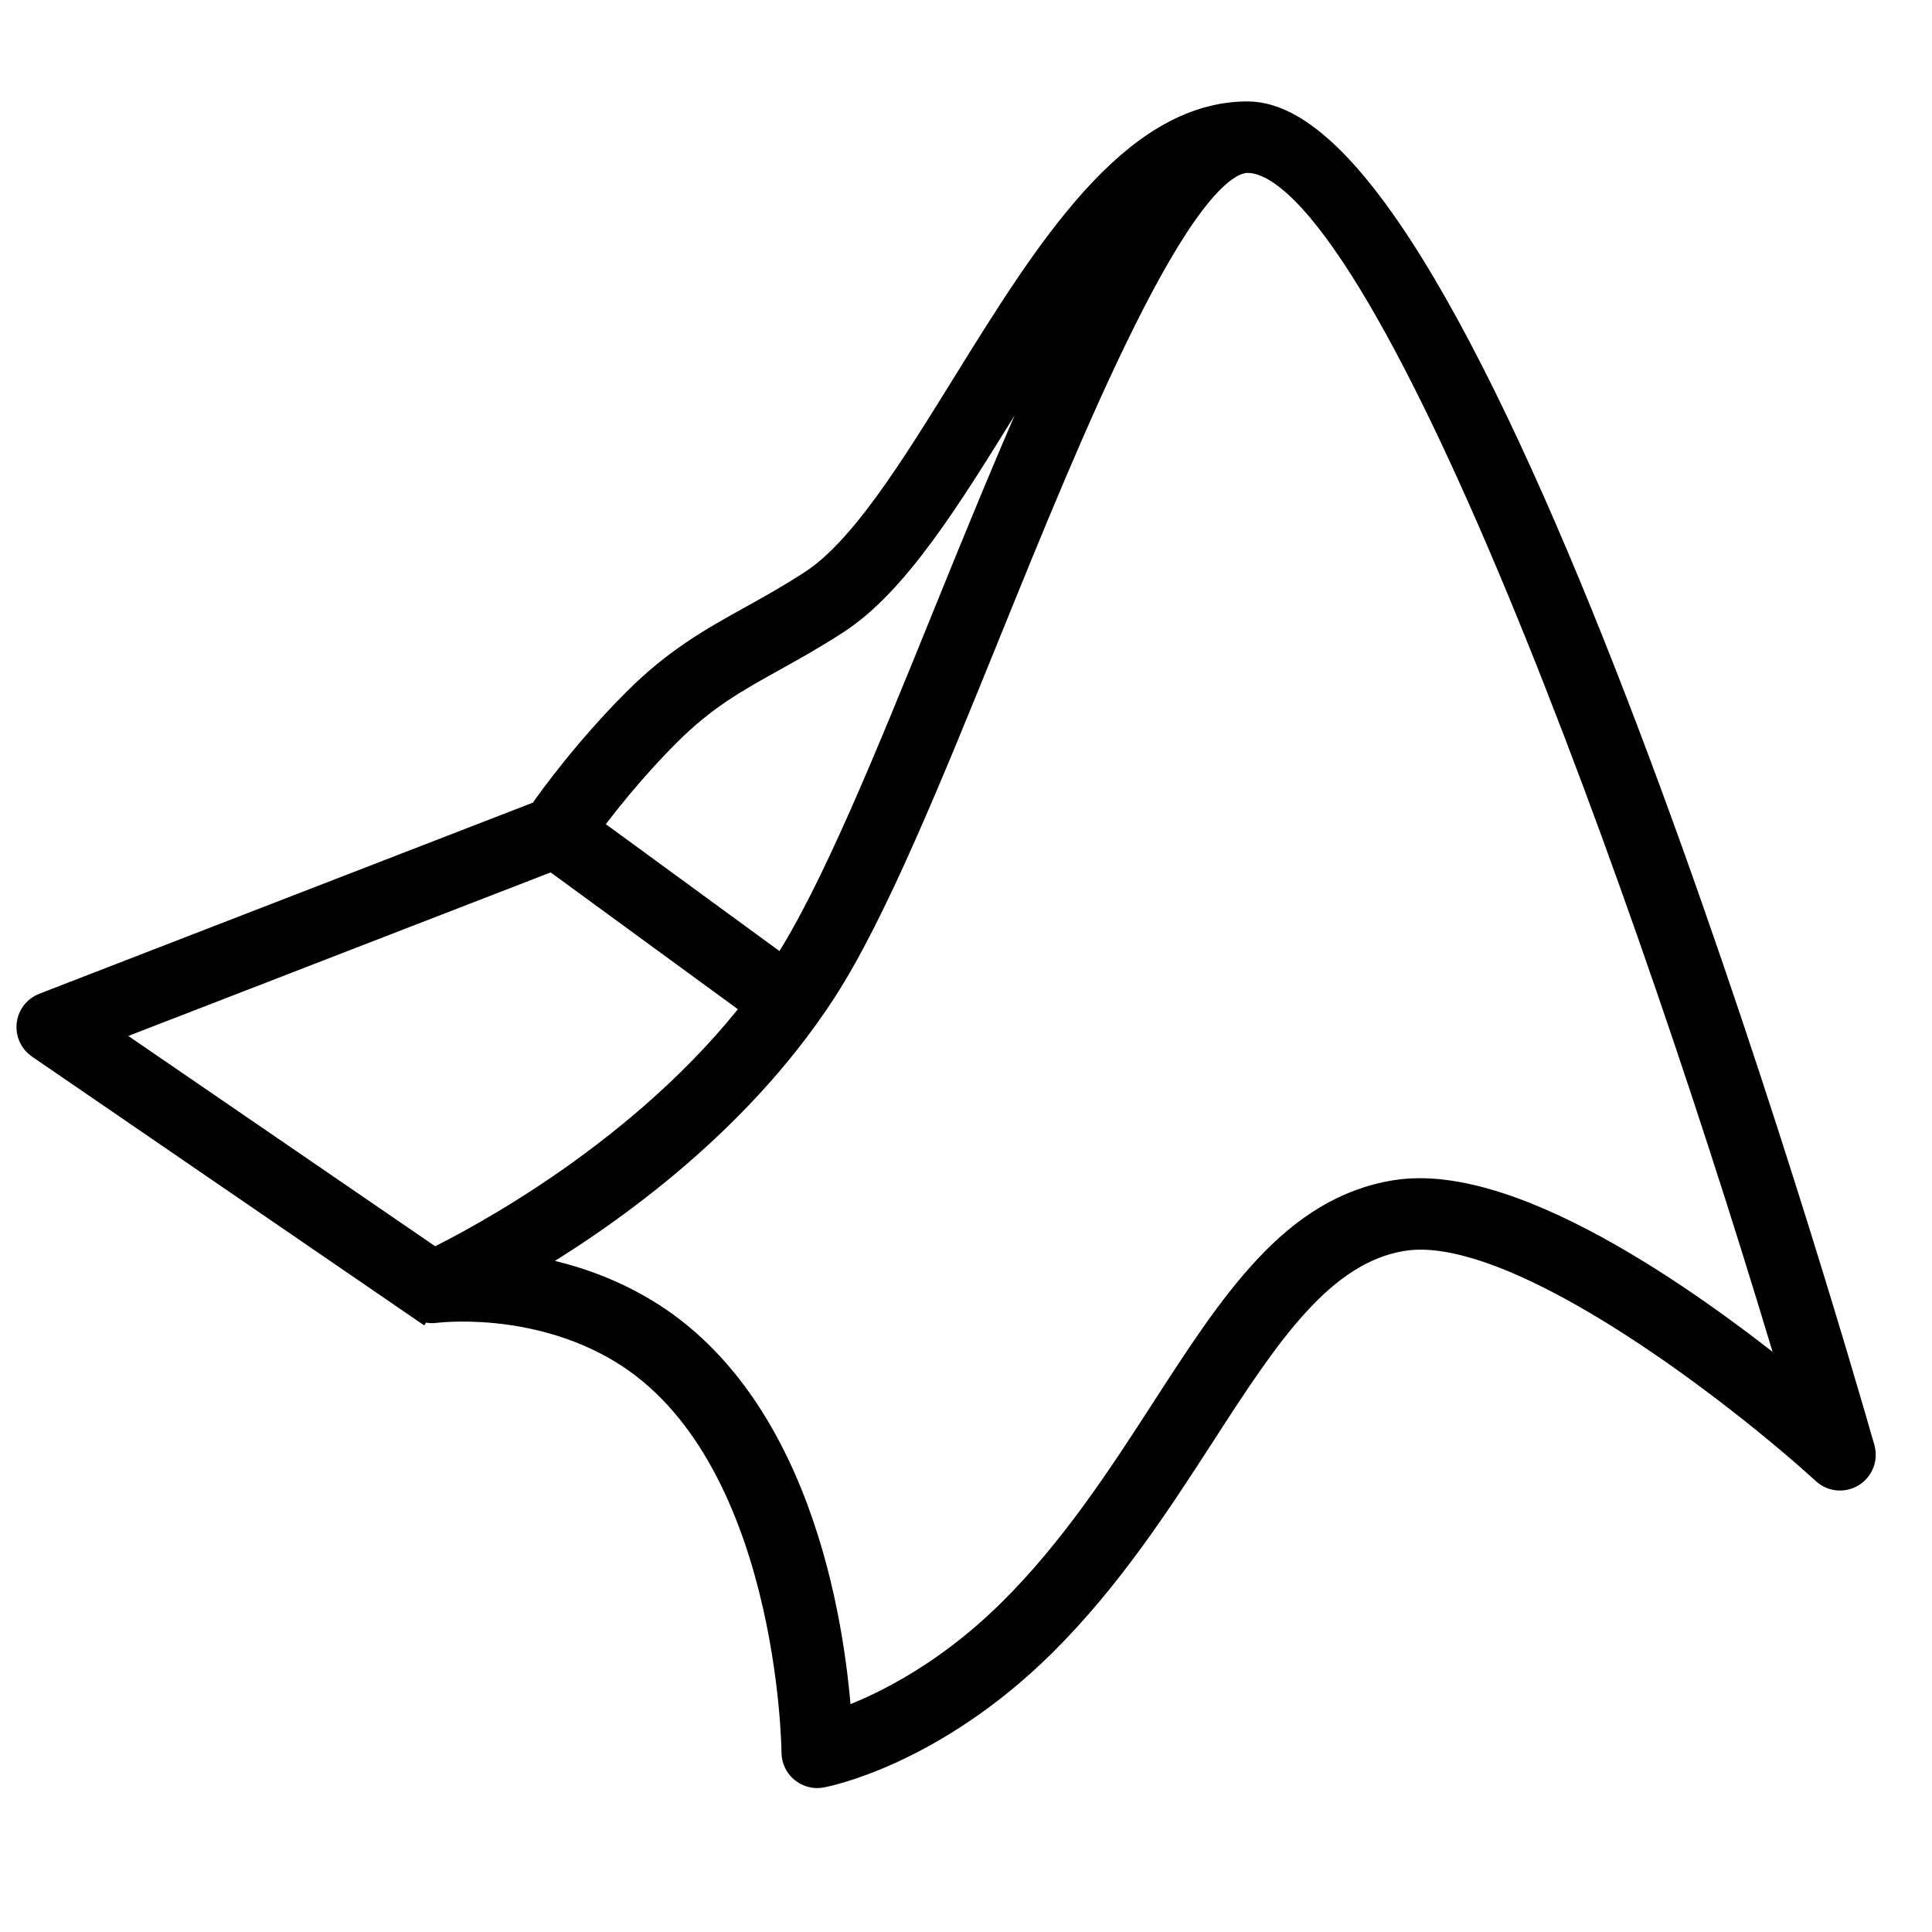
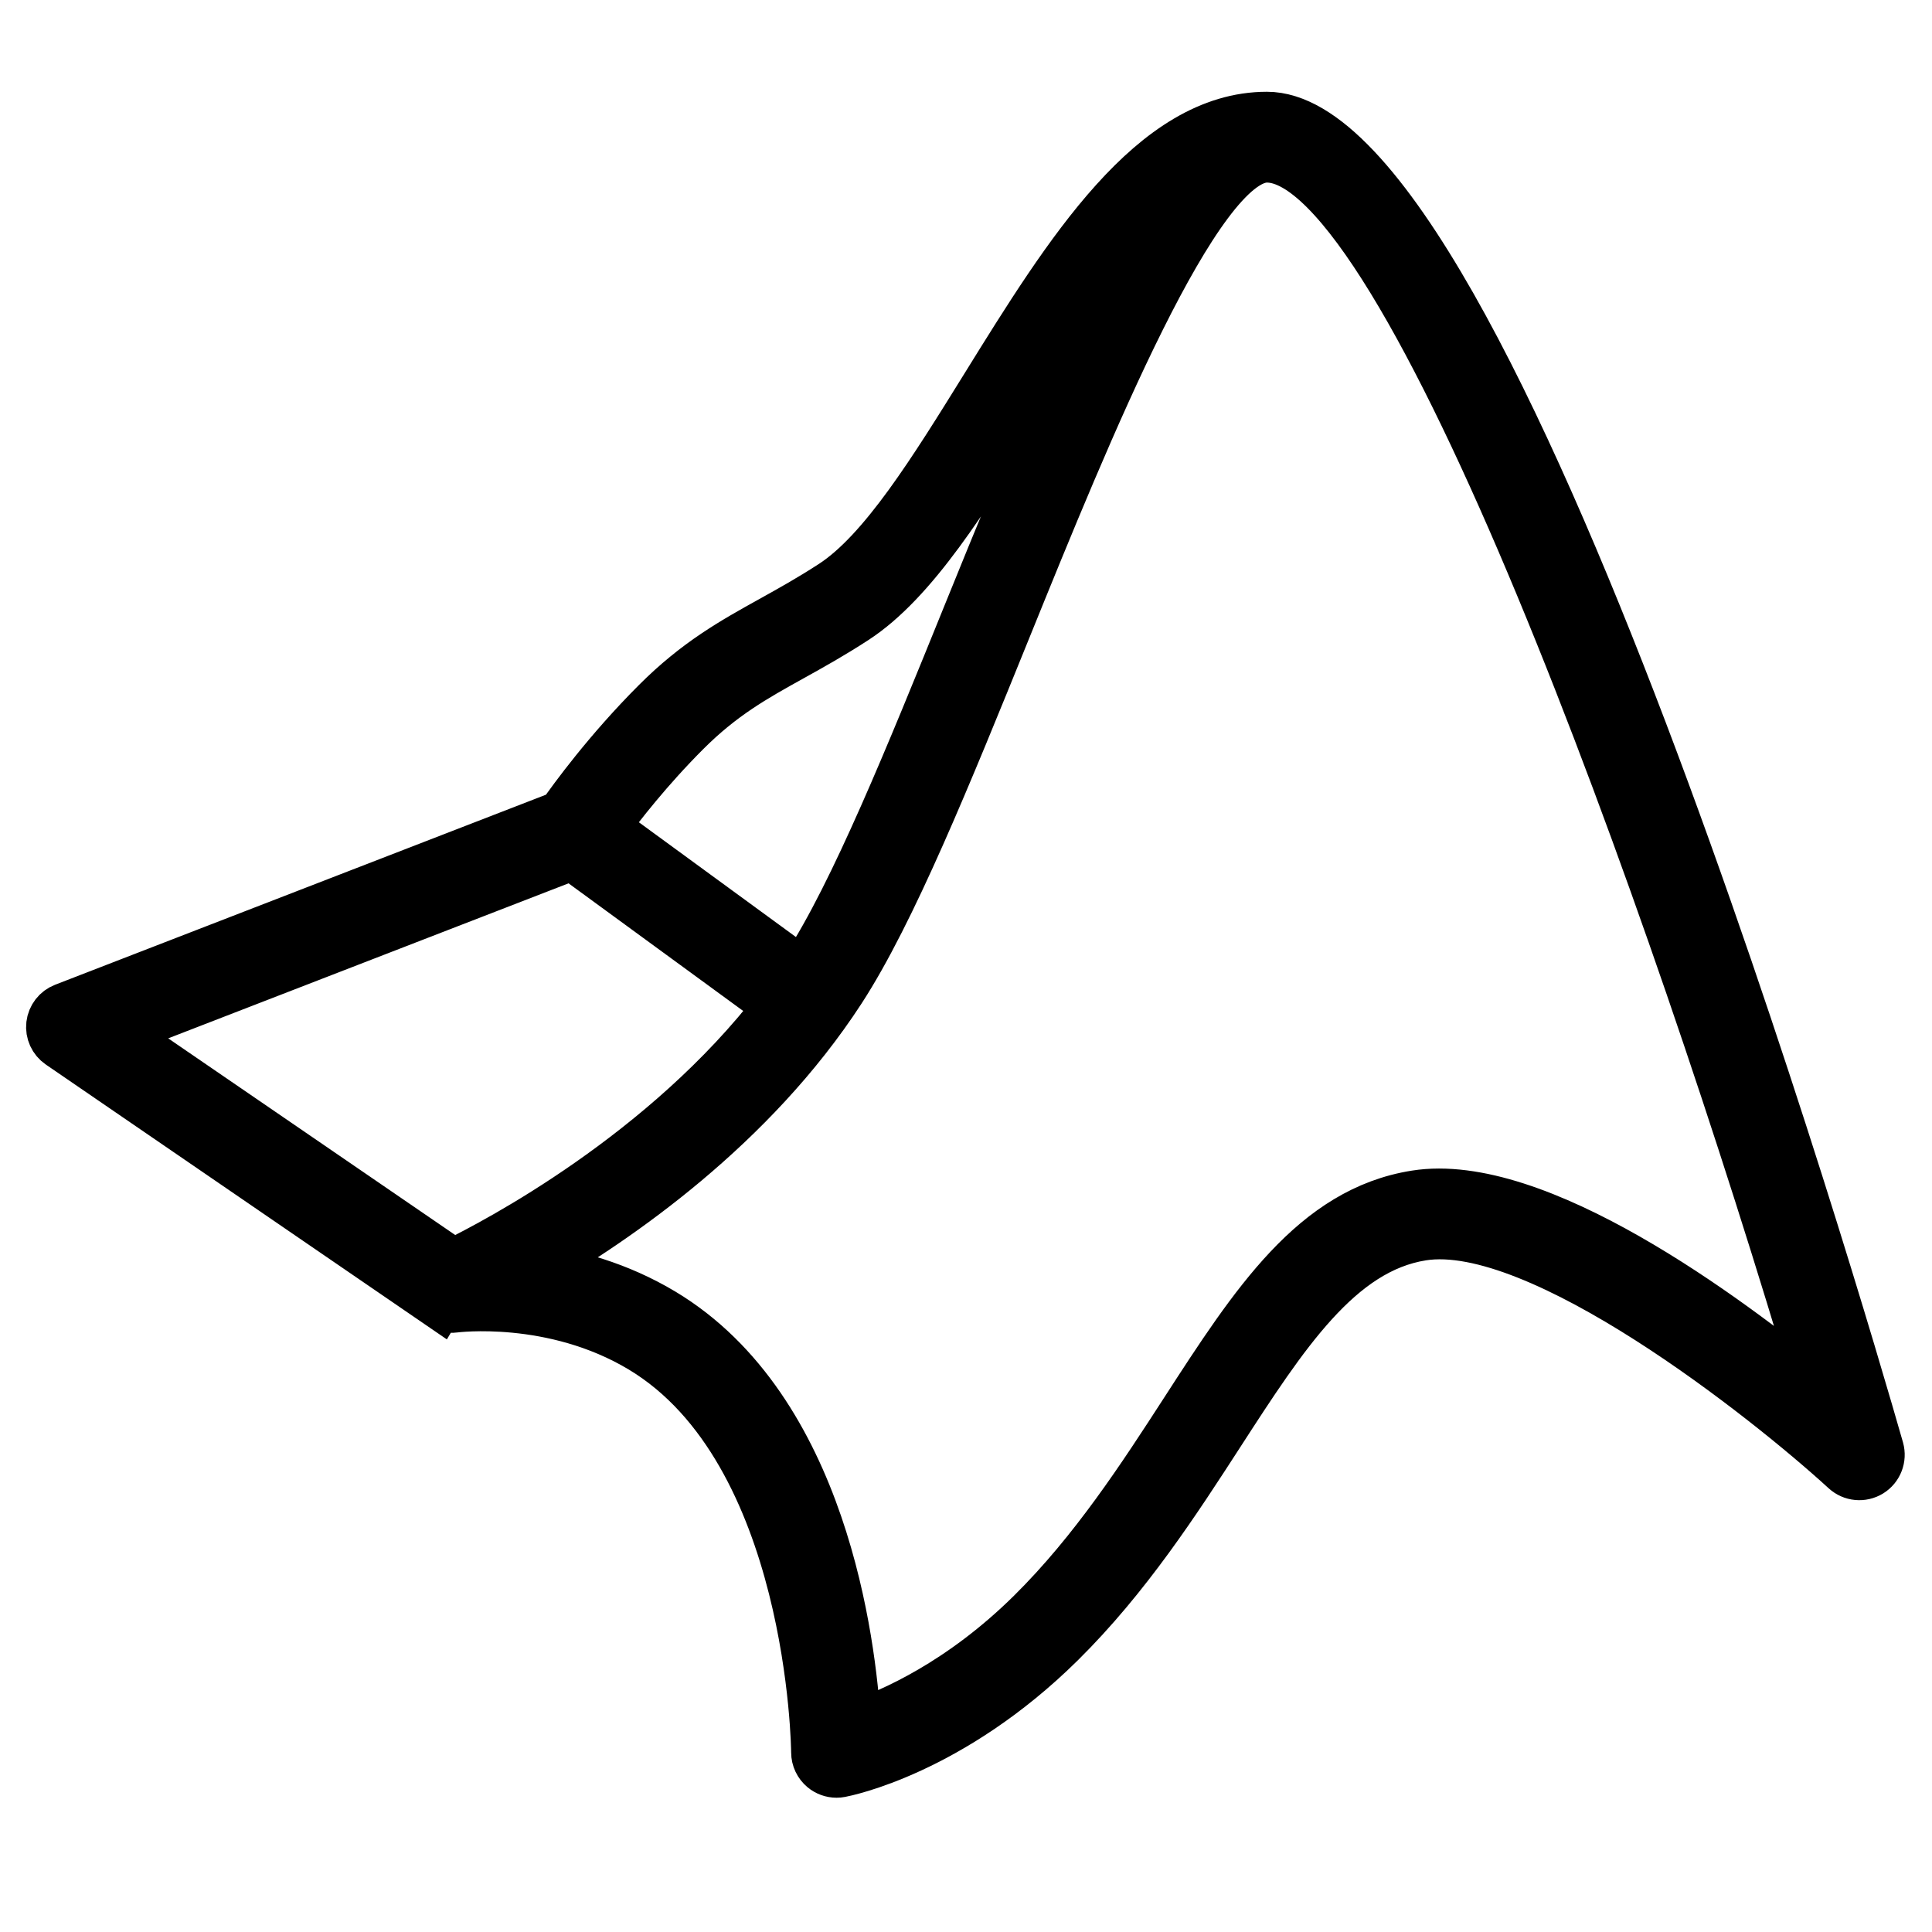
<svg xmlns="http://www.w3.org/2000/svg" viewBox="0,0,256,256" width="200px" height="200px" version="1.1" id="svg10">
  <defs id="defs10" />
  <g transform="translate(-12.8,-12.8) scale(1.1,1.1)" id="g10">
    <g transform="scale(2.56)" id="g8" style="font-family:none;mix-blend-mode:normal;fill:none;fill-rule:nonzero;stroke:#000000;stroke-width:0.909;stroke-miterlimit:10;stroke-dasharray:none;stroke-dashoffset:0;stroke-opacity:1">
-       <path d="M 92.087,72.725 C 90.252,66.305 73.86,10 63.25,10 c -5.383,0 -9.383,6.454 -13.251,12.696 -2.481,4.004 -4.825,7.786 -7.208,9.336 -1.034,0.673 -1.965,1.19 -2.865,1.69 -1.808,1.004 -3.515,1.953 -5.415,3.854 -2.288,2.287 -3.926,4.543 -4.453,5.299 L 6.639,51.942 c -0.346,0.134 -0.589,0.449 -0.632,0.817 -0.043,0.368 0.122,0.73 0.428,0.94 L 24.31,65.95 24.313,65.945 c 0.2,0.137 0.446,0.205 0.699,0.171 0.045,-0.006 4.631,-0.601 8.789,1.894 8.058,4.834 8.199,18.852 8.199,18.993 10e-4,0.296 0.134,0.578 0.362,0.767 C 42.543,87.92 42.77,88 43,88 c 0.062,0 0.122,-0.005 0.183,-0.017 0.211,-0.039 5.209,-1.017 10.375,-6.125 3.115,-3.081 5.441,-6.676 7.493,-9.848 3.008,-4.65 5.605,-8.666 9.508,-9.283 5.492,-0.87 16.224,7.653 19.891,11.01 0.33,0.302 0.819,0.348 1.202,0.113 0.379,-0.235 0.557,-0.694 0.435,-1.125 z M 35.925,38.99 c 1.703,-1.703 3.218,-2.545 4.973,-3.52 0.93,-0.517 1.892,-1.051 2.984,-1.762 2.757,-1.793 5.215,-5.76 7.817,-9.958 1.683,-2.715 3.393,-5.466 5.176,-7.627 -2.265,4.03 -4.73,9.912 -7.708,17.257 -2.745,6.77 -5.337,13.164 -7.618,16.675 -0.048,0.074 -0.099,0.145 -0.147,0.218 l -9.308,-6.802 c 0.717,-0.978 2.085,-2.736 3.831,-4.481 z M 24.967,63.975 9.13,53.123 30.558,44.826 40.239,51.9 c -5.316,6.924 -13.23,11.08 -15.272,12.075 z m 45.279,-3.224 c -4.784,0.757 -7.606,5.12 -10.874,10.172 -1.997,3.086 -4.26,6.584 -7.221,9.512 -3.299,3.262 -6.543,4.69 -8.2,5.255 C 43.721,81.87 42.398,70.835 34.83,66.294 32.731,65.035 30.562,64.46 28.775,64.214 32.702,61.941 39.055,57.564 43.226,51.143 45.611,47.471 48.238,40.991 51.02,34.13 54.807,24.791 59.992,12 63.25,12 69.801,12 82.231,46.33 89.228,70.05 84.85,66.453 75.932,59.849 70.246,60.751 Z" fill="#000000" stroke="none" stroke-linecap="butt" stroke-linejoin="miter" id="path1" style="stroke-width:1.364;stroke-dasharray:none;stroke:#000000;stroke-opacity:1" />
+       <path d="m 92.996,72.725 c -1.835,-6.42 -18.227,-62.725 -28.837,-62.725 -5.383,0 -9.383,6.454 -13.251,12.696 -2.481,4.004 -4.825,7.786 -7.208,9.336 -1.034,0.673 -1.965,1.19 -2.865,1.69 -1.808,1.004 -3.515,1.953 -5.415,3.854 -2.288,2.287 -3.926,4.543 -4.453,5.299 L 7.548,51.942 c -0.346,0.134 -0.589,0.449 -0.632,0.817 -0.043,0.368 0.122,0.73 0.428,0.94 l 17.875,12.251 0.003,-0.005 c 0.2,0.137 0.446,0.205 0.699,0.171 0.045,-0.006 4.631,-0.601 8.789,1.894 8.058,4.834 8.199,18.852 8.199,18.993 0.001,0.296 0.134,0.578 0.362,0.767 0.181,0.15 0.408,0.23 0.638,0.23 0.062,0 0.122,-0.005 0.183,-0.017 0.211,-0.039 5.209,-1.017 10.375,-6.125 3.115,-3.081 5.441,-6.676 7.493,-9.848 3.008,-4.65 5.605,-8.666 9.508,-9.283 5.492,-0.87 16.224,7.653 19.891,11.01 0.33,0.302 0.819,0.348 1.202,0.113 0.379,-0.235 0.557,-0.694 0.435,-1.125 z m -56.162,-33.735 c 1.703,-1.703 3.218,-2.545 4.973,-3.52 0.93,-0.517 1.892,-1.051 2.984,-1.762 2.757,-1.793 5.215,-5.76 7.817,-9.958 1.683,-2.715 3.393,-5.466 5.176,-7.627 -2.265,4.03 -4.73,9.912 -7.708,17.257 -2.745,6.77 -5.337,13.164 -7.618,16.675 -0.048,0.074 -0.099,0.145 -0.147,0.218 l -9.308,-6.802 c 0.717,-0.978 2.085,-2.736 3.831,-4.481 z m -10.958,24.985 -15.837,-10.852 21.428,-8.297 9.681,7.074 c -5.316,6.924 -13.23,11.08 -15.272,12.075 z m 45.279,-3.224 c -4.784,0.757 -7.606,5.12 -10.874,10.172 -1.997,3.086 -4.26,6.584 -7.221,9.512 -3.299,3.262 -6.543,4.69 -8.2,5.255 -0.23,-3.82 -1.553,-14.855 -9.121,-19.396 -2.099,-1.259 -4.268,-1.834 -6.055,-2.08 3.927,-2.273 10.28,-6.65 14.451,-13.071 2.385,-3.672 5.012,-10.152 7.794,-17.013 3.787,-9.339 8.972,-22.13 12.23,-22.13 6.551,0 18.981,34.33 25.978,58.05 -4.378,-3.597 -13.296,-10.201 -18.982,-9.299 z" fill="#000000" stroke="none" stroke-linecap="butt" stroke-linejoin="miter" id="path1" style="stroke:#000000;stroke-width:2.273;stroke-dasharray:none;stroke-opacity:1" />
    </g>
  </g>
</svg>
